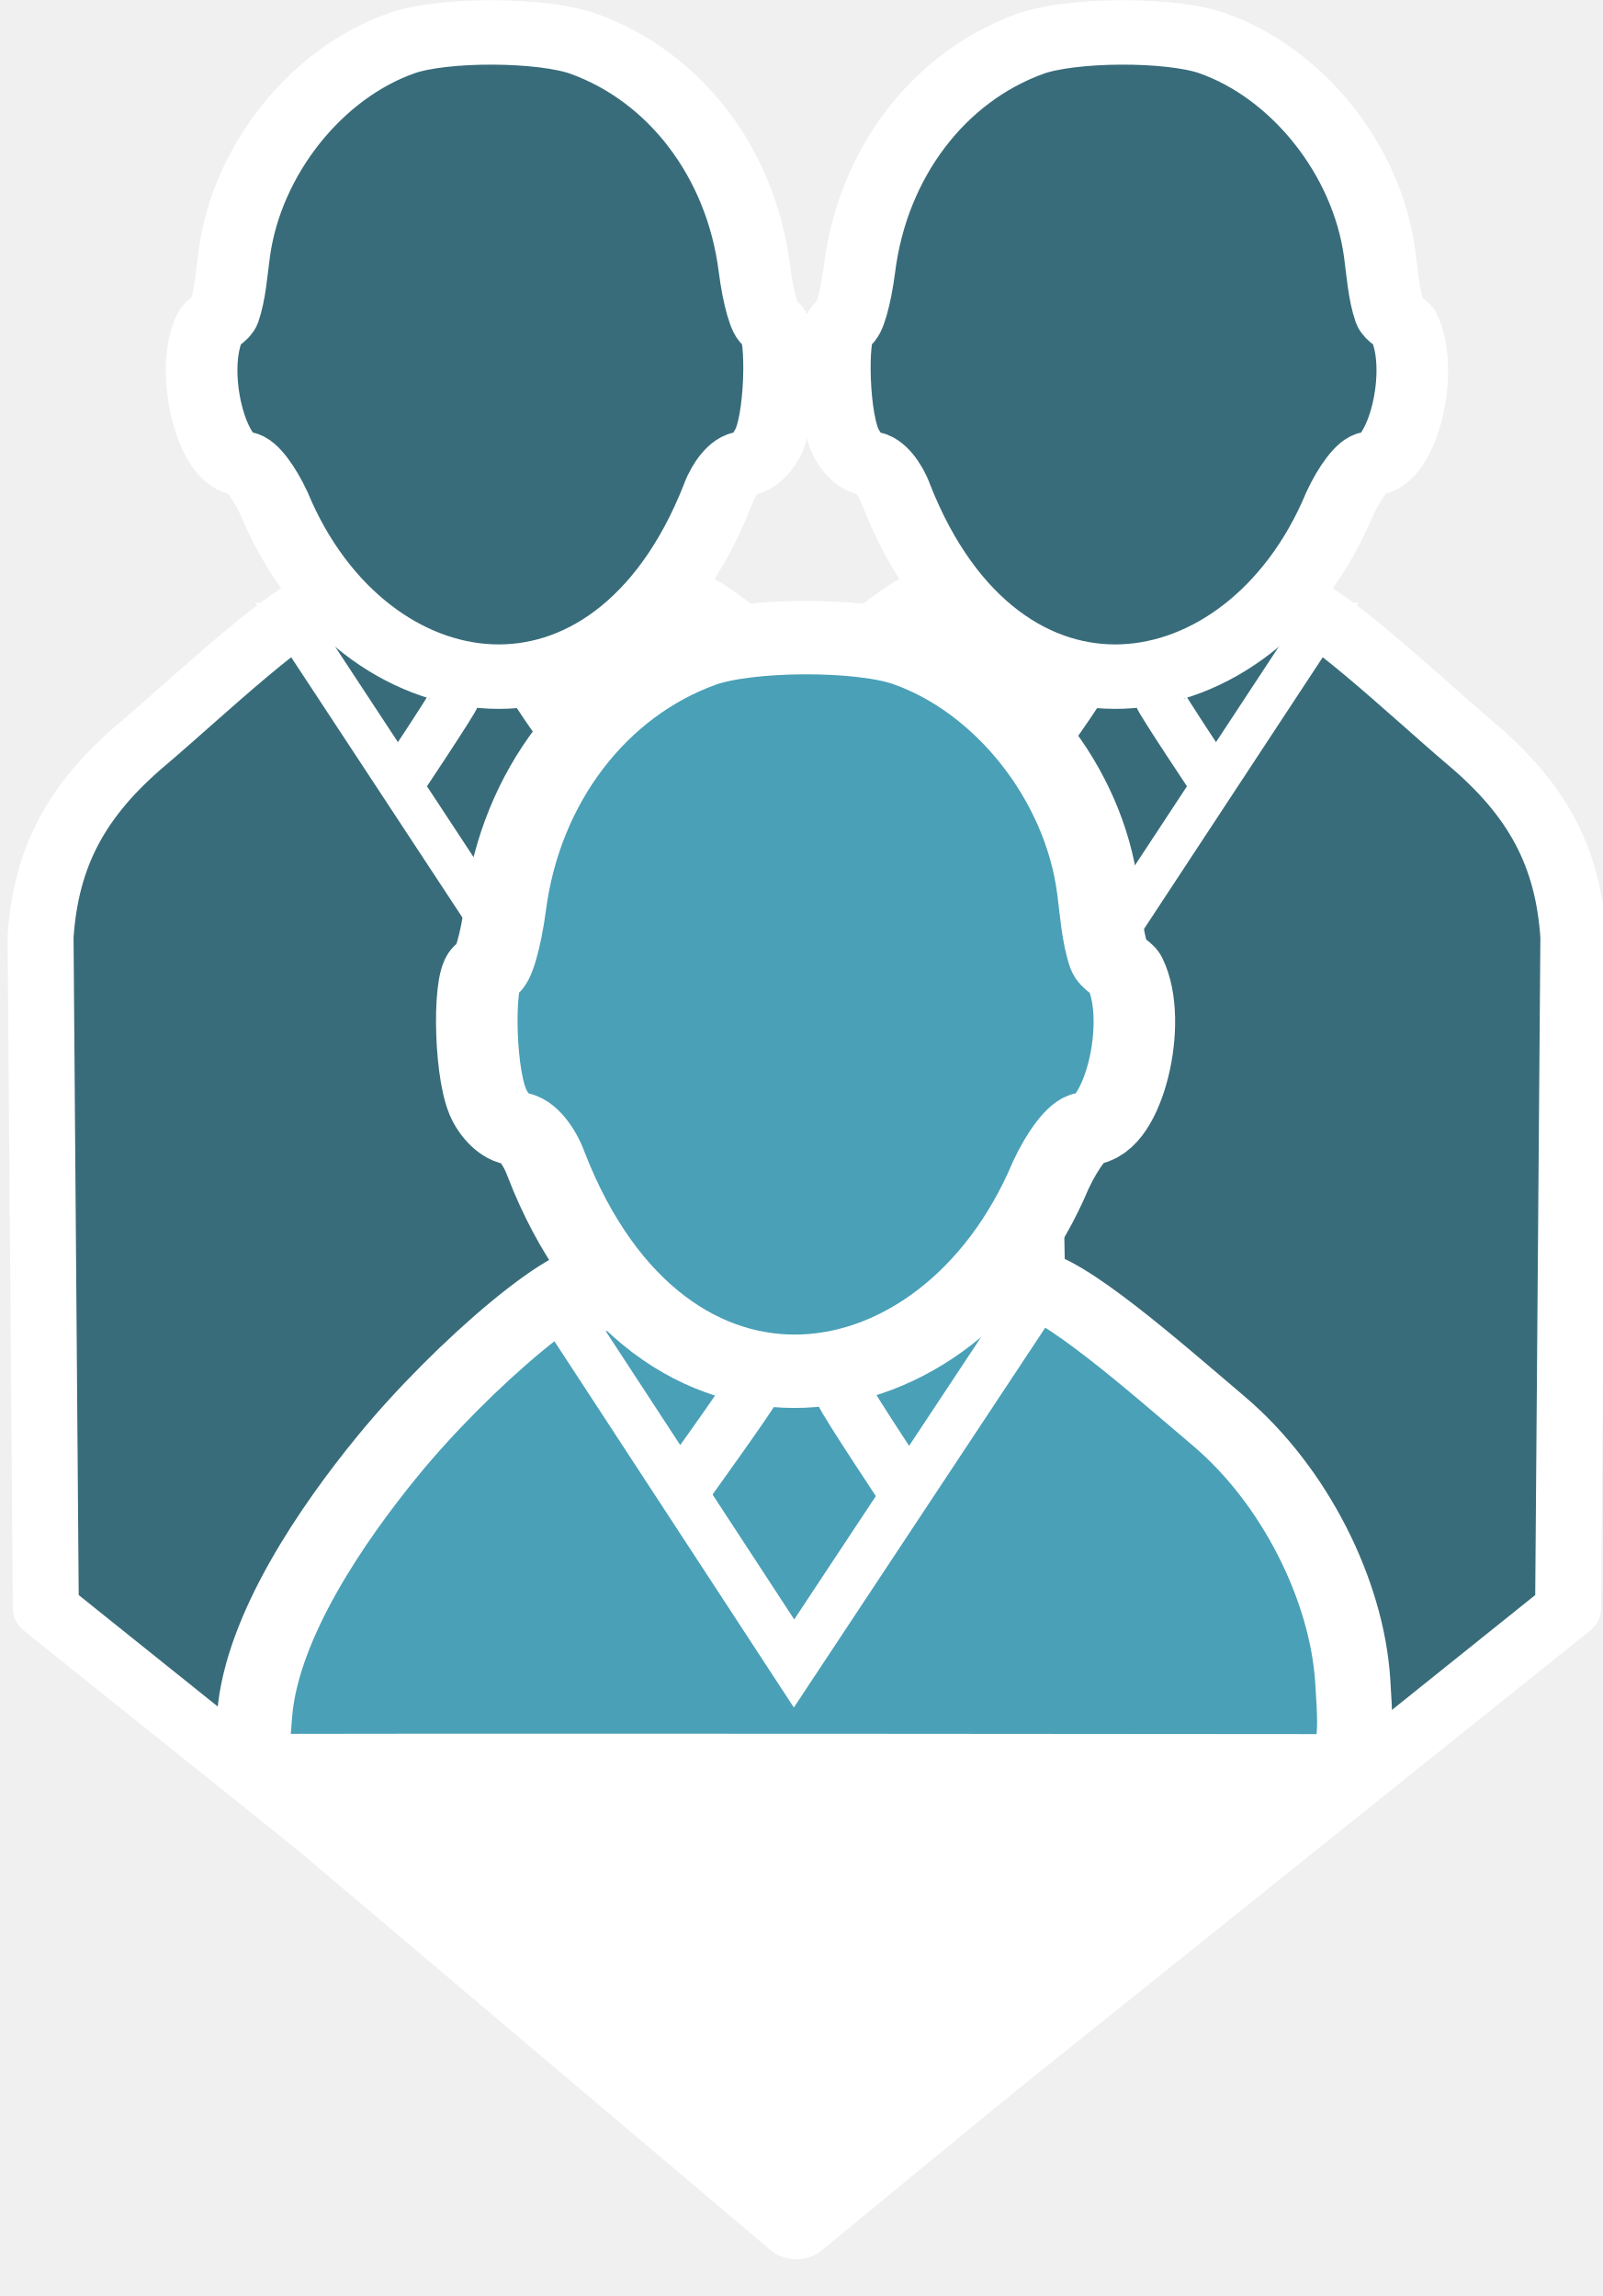
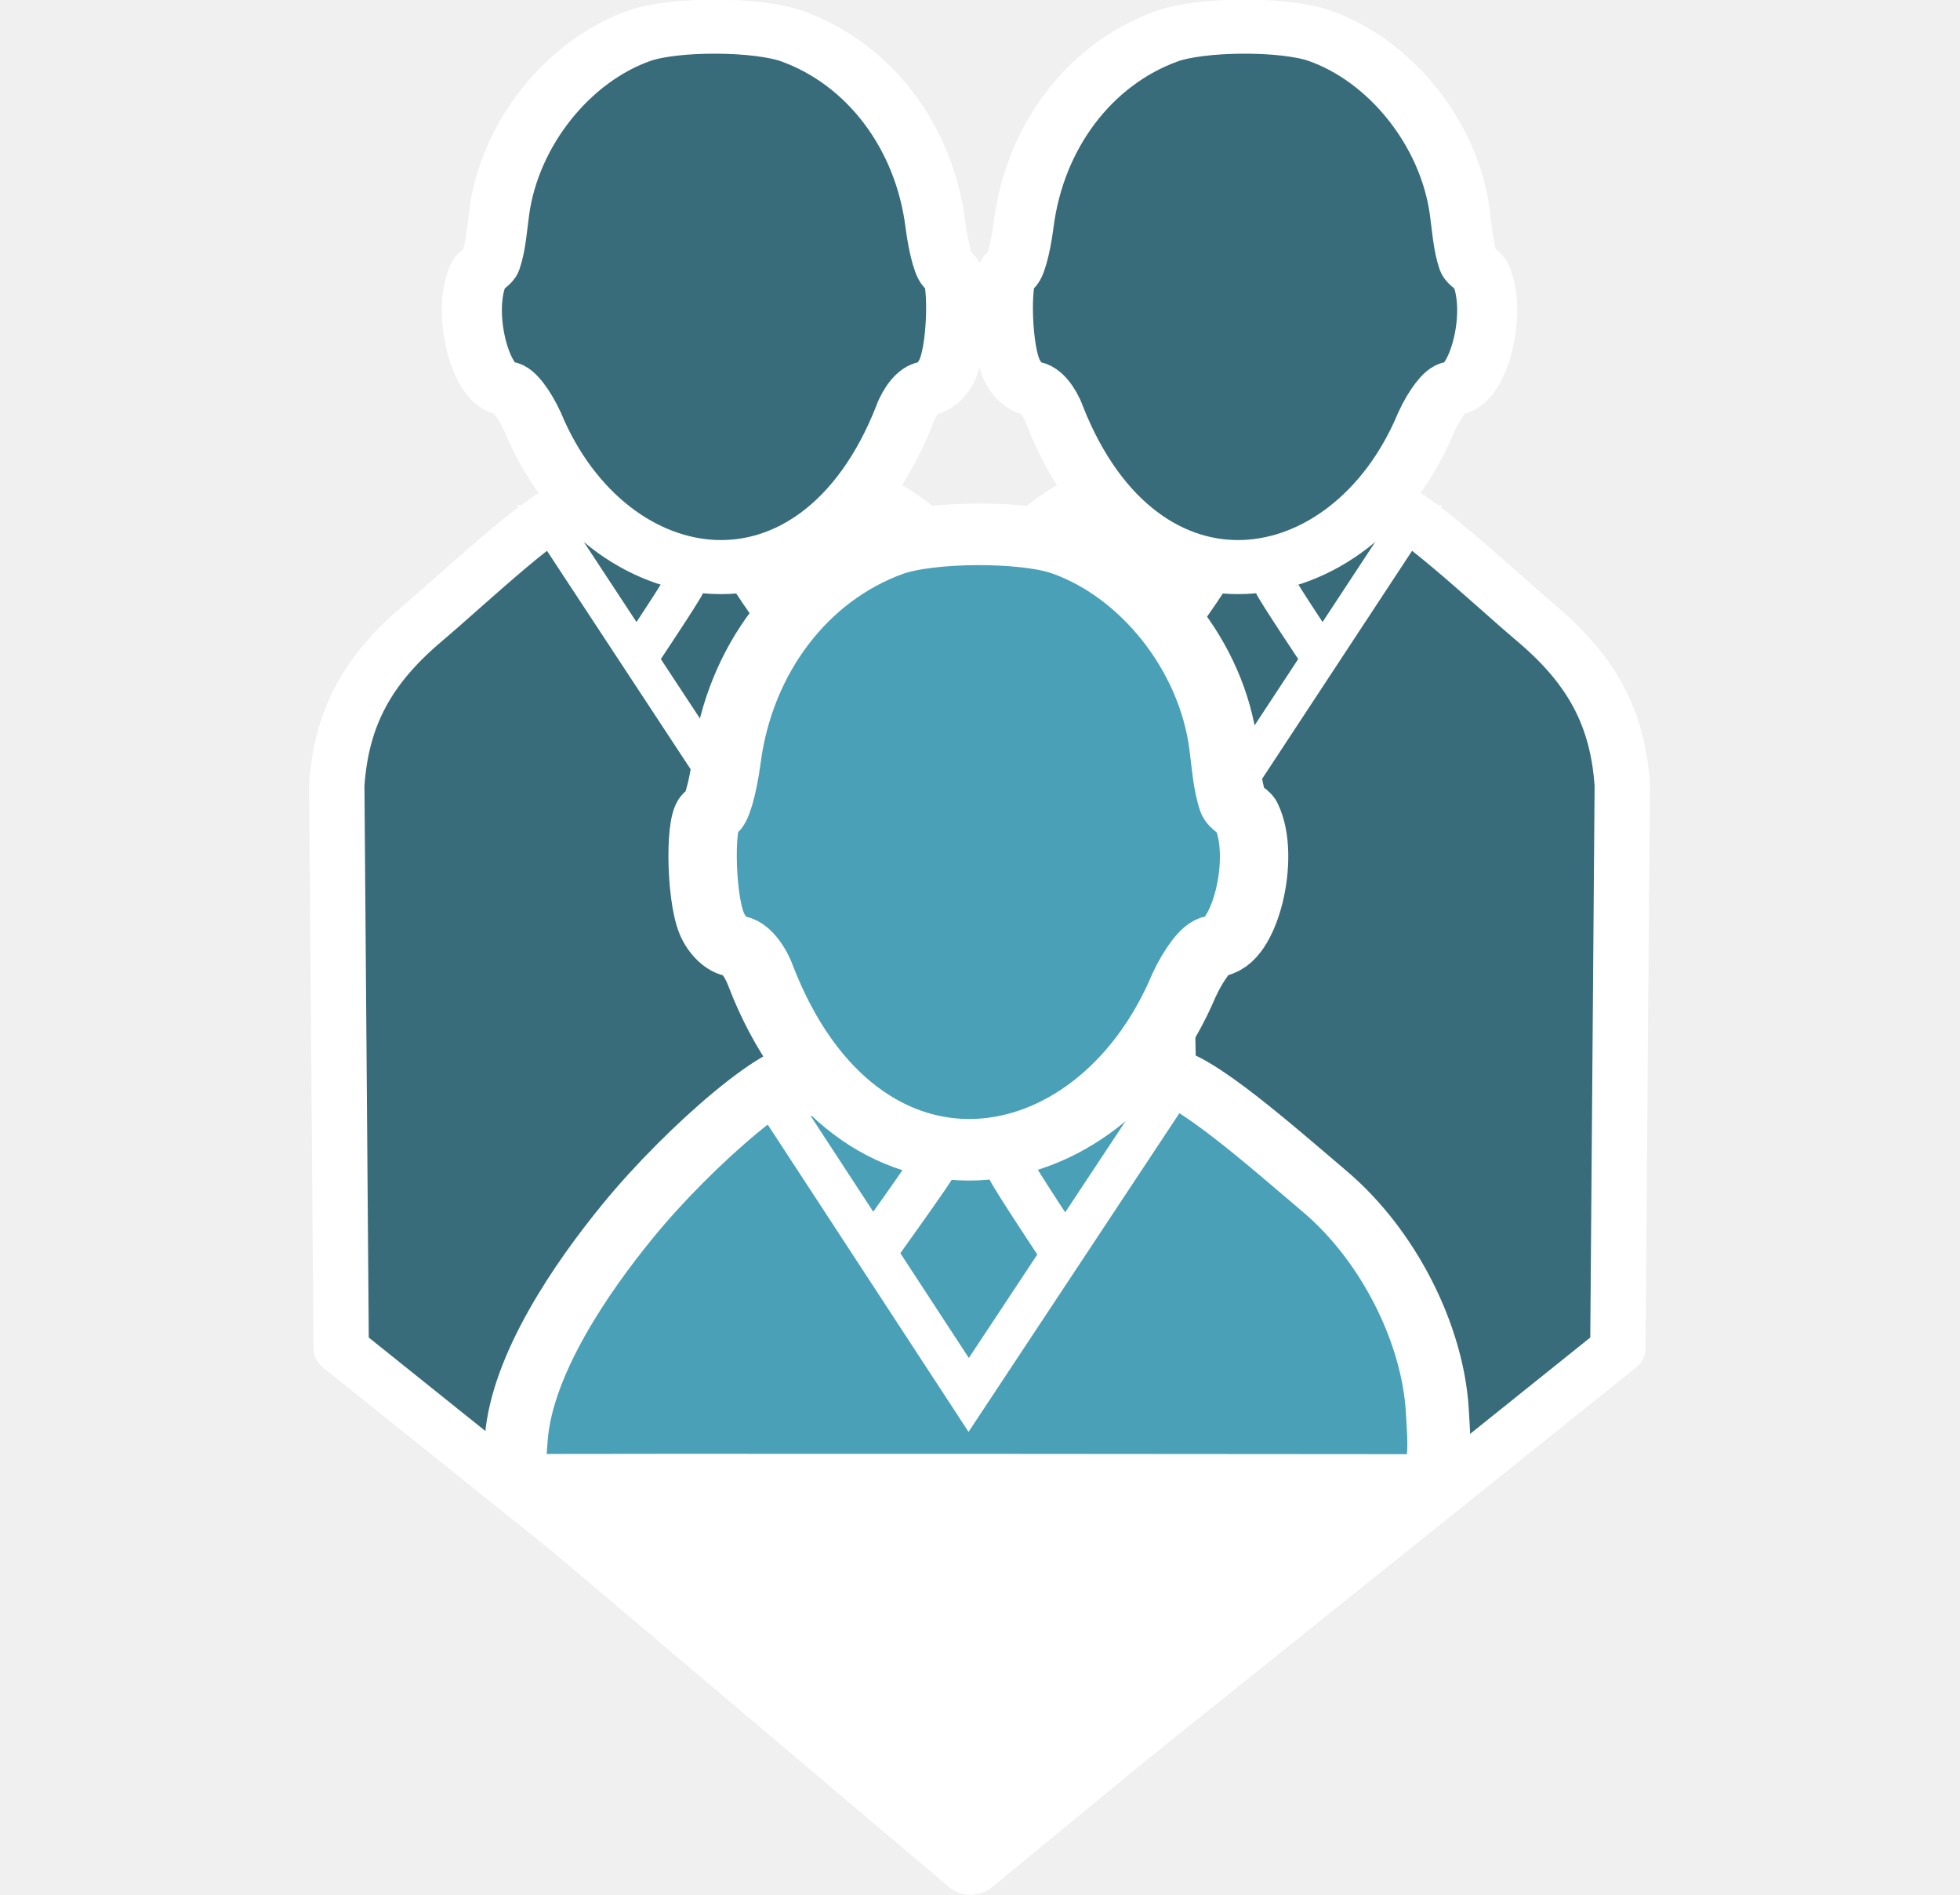
- <svg xmlns="http://www.w3.org/2000/svg" width="11.44mm" height="16.391mm" viewBox="0 0 11.44 16.391" version="1.1" id="svg2137">
-   <defs id="defs2131" />
-   <g id="layer3" style="display:inline" transform="translate(-0.2581356,0.02906063)">
-     <g transform="matrix(0.8735124,0,0,0.7864995,-191.6058,-54.09875)" style="opacity:1;fill:#386c7a;fill-opacity:1" id="g10249-3-6">
-       <path id="path10187-8-2-1" d="m 225.21,78.141 c -0.211,-0.283 -0.221,-0.331 -0.188,-0.826 0.048,-0.706 0.427,-1.215 0.816,-1.746 0.531,-0.727 1.41,-1.565 1.553,-1.404 l 0.197,0.222 c 0.274,0.308 0.788,0.567 1.131,0.568 0.327,8.73e-4 0.939,-0.308 1.142,-0.578 0.075,-0.1 0.205,-0.181 0.289,-0.181 0.239,0 1.069,0.882 1.513,1.299 0.547,0.513 0.795,1.031 0.839,1.754 l -0.043,6.098 -4.823,4.295 z" style="opacity:1;fill:#386c7a;fill-opacity:1;stroke:#ffffff;stroke-width:0.539;stroke-linejoin:round;stroke-miterlimit:4;stroke-dasharray:none;stroke-opacity:1" />
-       <g style="fill:#386c7a;fill-opacity:1" transform="translate(0.04973075)" id="g10240-6-9">
-         <path transform="matrix(0.9304443,0,0,0.9072741,15.90828,6.969921)" d="m 228.713,77.428 -0.899,-1.557 -0.899,-1.557 1.798,0 1.798,0 -0.899,1.557 z" id="path2670-80-8-7-2-79" style="opacity:1;fill:#386c7a;fill-opacity:1;stroke:#ffffff;stroke-width:0.387;stroke-miterlimit:4;stroke-dasharray:none;stroke-opacity:1" />
-         <path id="path2674-7-2-3-0-94" d="m 228.768,77.059 c -0.03,0.053 -0.697,1.311 -0.697,1.311 l 0.053,3.001" style="opacity:1;fill:#386c7a;fill-opacity:1;stroke:#ffffff;stroke-width:0.387;stroke-linecap:butt;stroke-linejoin:miter;stroke-miterlimit:4;stroke-dasharray:none;stroke-opacity:1" />
-         <path id="path2680-86-5-0-2-9" d="m 229.071,75.086 c 0,0.03 0.476,0.821 0.476,0.821" style="opacity:1;fill:#386c7a;fill-opacity:1;stroke:#ffffff;stroke-width:0.409px;stroke-linecap:butt;stroke-linejoin:miter;stroke-opacity:1" />
-         <path id="path2682-9-6-7-2-7" d="m 228.409,75.023 c 0,0.03 -0.554,0.888 -0.554,0.888" style="opacity:1;fill:#386c7a;fill-opacity:1;stroke:#ffffff;stroke-width:0.409px;stroke-linecap:butt;stroke-linejoin:miter;stroke-opacity:1" />
+ <svg xmlns="http://www.w3.org/2000/svg" width="18.733mm" height="18.109mm" viewBox="0 0 18.733 18.109" version="1.1" id="svg7286">
+   <defs id="defs7280" />
+   <g id="layer6" style="display:inline">
+     <g id="g843" transform="translate(-0.07087054)">
+       <g style="opacity:1;fill:#daa323;fill-opacity:1" id="g2666-57-9-4-8-2" transform="matrix(0.8525609,0,0,0.8525609,-143.474,-150.7242)">
+         <g transform="matrix(1.317274,0,0,1.317274,171.4232,176.8222)" style="display:inline" id="g860">
+           <g id="g10249-3-6" style="opacity:1;fill:#386c7a;fill-opacity:1" transform="matrix(0.8735124,0,0,0.7864995,-191.6058,-54.09875)">
+             <path style="opacity:1;fill:#386c7a;fill-opacity:1;stroke:#ffffff;stroke-width:0.539;stroke-linejoin:round;stroke-miterlimit:4;stroke-dasharray:none;stroke-opacity:1" d="m 225.21,78.141 c -0.211,-0.283 -0.221,-0.331 -0.188,-0.826 0.048,-0.706 0.427,-1.215 0.816,-1.746 0.531,-0.727 1.41,-1.565 1.553,-1.404 l 0.197,0.222 c 0.274,0.308 0.788,0.567 1.131,0.568 0.327,8.73e-4 0.939,-0.308 1.142,-0.578 0.075,-0.1 0.205,-0.181 0.289,-0.181 0.239,0 1.069,0.882 1.513,1.299 0.547,0.513 0.795,1.031 0.839,1.754 l -0.043,6.098 -4.823,4.295 z" id="path10187-8-2-1" />
+             <g id="g10240-6-9" transform="translate(0.04973075)" style="fill:#386c7a;fill-opacity:1">
+               <path style="opacity:1;fill:#386c7a;fill-opacity:1;stroke:#ffffff;stroke-width:0.387;stroke-miterlimit:4;stroke-dasharray:none;stroke-opacity:1" id="path2670-80-8-7-2-79" d="m 228.713,77.428 -0.899,-1.557 -0.899,-1.557 1.798,0 1.798,0 -0.899,1.557 z" transform="matrix(0.9304443,0,0,0.9072741,15.90828,6.969921)" />
+               <path style="opacity:1;fill:#386c7a;fill-opacity:1;stroke:#ffffff;stroke-width:0.387;stroke-linecap:butt;stroke-linejoin:miter;stroke-miterlimit:4;stroke-dasharray:none;stroke-opacity:1" d="m 228.768,77.059 c -0.03,0.053 -0.697,1.311 -0.697,1.311 l 0.053,3.001" id="path2674-7-2-3-0-94" />
+               <path style="opacity:1;fill:#386c7a;fill-opacity:1;stroke:#ffffff;stroke-width:0.409px;stroke-linecap:butt;stroke-linejoin:miter;stroke-opacity:1" d="m 229.071,75.086 c 0,0.03 0.476,0.821 0.476,0.821" id="path2680-86-5-0-2-9" />
+               <path style="opacity:1;fill:#386c7a;fill-opacity:1;stroke:#ffffff;stroke-width:0.409px;stroke-linecap:butt;stroke-linejoin:miter;stroke-opacity:1" d="m 228.409,75.023 c 0,0.03 -0.554,0.888 -0.554,0.888" id="path2682-9-6-7-2-7" />
+             </g>
+             <path id="path10187-9-7" d="m 226.97,73.241 c -0.052,-0.157 -0.149,-0.286 -0.217,-0.286 -0.067,0 -0.16,-0.098 -0.205,-0.217 -0.102,-0.27 -0.109,-1.053 -0.009,-1.053 0.041,0 0.099,-0.226 0.131,-0.502 0.108,-0.952 0.643,-1.735 1.392,-2.037 0.338,-0.136 1.143,-0.14 1.486,-0.008 0.7,0.271 1.269,1.063 1.371,1.911 0.021,0.17 0.033,0.371 0.083,0.533 0.019,0.06 0.096,0.09 0.115,0.131 0.177,0.396 -0.013,1.242 -0.271,1.243 -0.057,1.84e-4 -0.171,0.166 -0.255,0.369 -0.724,1.931 -2.791,2.264 -3.621,-0.083 z" style="fill:#386c7a;fill-opacity:1;stroke:#ffffff;stroke-width:0.585;stroke-miterlimit:4;stroke-dasharray:none;stroke-opacity:1" />
+           </g>
+           <g id="g10249-3-6-9" style="display:inline;opacity:1;fill:#386c7a;fill-opacity:1" transform="matrix(-0.8735124,0,0,0.7864995,203.641,-54.09875)">
+             <path style="opacity:1;fill:#386c7a;fill-opacity:1;stroke:#ffffff;stroke-width:0.539;stroke-linejoin:round;stroke-miterlimit:4;stroke-dasharray:none;stroke-opacity:1" d="m 225.21,78.141 c -0.211,-0.283 -0.221,-0.331 -0.188,-0.826 0.048,-0.706 0.427,-1.215 0.816,-1.746 0.531,-0.727 1.41,-1.565 1.553,-1.404 l 0.197,0.222 c 0.274,0.308 0.788,0.567 1.131,0.568 0.327,8.73e-4 0.939,-0.308 1.142,-0.578 0.075,-0.1 0.205,-0.181 0.289,-0.181 0.239,0 1.069,0.882 1.513,1.299 0.547,0.513 0.795,1.031 0.839,1.754 l -0.043,6.098 -4.823,4.295 z" id="path10187-8-2-1-8" />
+             <g id="g10240-6-9-5" transform="translate(0.04973075)" style="fill:#386c7a;fill-opacity:1">
+               <path style="opacity:1;fill:#386c7a;fill-opacity:1;stroke:#ffffff;stroke-width:0.387;stroke-miterlimit:4;stroke-dasharray:none;stroke-opacity:1" id="path2670-80-8-7-2-79-3" d="m 228.713,77.428 -0.899,-1.557 -0.899,-1.557 1.798,0 1.798,0 -0.899,1.557 z" transform="matrix(0.9304443,0,0,0.9072741,15.90828,6.969921)" />
+               <path style="opacity:1;fill:#386c7a;fill-opacity:1;stroke:#ffffff;stroke-width:0.387;stroke-linecap:butt;stroke-linejoin:miter;stroke-miterlimit:4;stroke-dasharray:none;stroke-opacity:1" d="m 228.768,77.059 c -0.03,0.053 -0.697,1.311 -0.697,1.311 l 0.053,3.001" id="path2674-7-2-3-0-94-9" />
+               <path style="opacity:1;fill:#386c7a;fill-opacity:1;stroke:#ffffff;stroke-width:0.409px;stroke-linecap:butt;stroke-linejoin:miter;stroke-opacity:1" d="m 229.071,75.086 c 0,0.03 0.476,0.821 0.476,0.821" id="path2680-86-5-0-2-9-2" />
+               <path style="opacity:1;fill:#386c7a;fill-opacity:1;stroke:#ffffff;stroke-width:0.409px;stroke-linecap:butt;stroke-linejoin:miter;stroke-opacity:1" d="m 228.409,75.023 c 0,0.03 -0.554,0.888 -0.554,0.888" id="path2682-9-6-7-2-7-7" />
+             </g>
+             <path id="path10187-9-7-2" d="m 226.97,73.241 c -0.052,-0.157 -0.149,-0.286 -0.217,-0.286 -0.067,0 -0.16,-0.098 -0.205,-0.217 -0.102,-0.27 -0.109,-1.053 -0.009,-1.053 0.041,0 0.099,-0.226 0.131,-0.502 0.108,-0.952 0.643,-1.735 1.392,-2.037 0.338,-0.136 1.143,-0.14 1.486,-0.008 0.7,0.271 1.269,1.063 1.371,1.911 0.021,0.17 0.033,0.371 0.083,0.533 0.019,0.06 0.096,0.09 0.115,0.131 0.177,0.396 -0.013,1.242 -0.271,1.243 -0.057,1.84e-4 -0.171,0.166 -0.255,0.369 -0.724,1.931 -2.791,2.264 -3.621,-0.083 z" style="fill:#386c7a;fill-opacity:1;stroke:#ffffff;stroke-width:0.585;stroke-miterlimit:4;stroke-dasharray:none;stroke-opacity:1" />
+           </g>
+           <g id="g10249-3-8" style="opacity:1" transform="matrix(0.9947225,0,-0.00363129,0.8956355,-221.3497,-57.31311)">
+             <path style="opacity:1;fill:#49a0b7;fill-opacity:1;stroke:#ffffff;stroke-width:0.539;stroke-linejoin:round;stroke-miterlimit:4;stroke-dasharray:none;stroke-opacity:1" d="m 225.081,78.219 c -0.211,-0.283 -0.221,-0.096 -0.187,-0.591 0.048,-0.706 0.555,-1.528 0.944,-2.059 0.531,-0.727 1.41,-1.565 1.553,-1.404 l 0.197,0.222 c 0.274,0.308 0.711,0.567 1.054,0.568 0.327,8.73e-4 1.016,-0.308 1.219,-0.578 0.075,-0.1 0.476,-0.194 0.559,-0.194 0.239,0 0.939,0.686 1.383,1.103 0.547,0.513 0.925,1.349 0.969,2.071 0.034,0.554 0.029,0.573 -0.222,0.901 l -3.754,3.44 z" id="path10187-8-2-8" />
+             <g id="g10240-6-4" transform="translate(0.04973075)">
+               <path style="opacity:1;fill:#49a0b7;fill-opacity:1;stroke:#ffffff;stroke-width:0.387;stroke-miterlimit:4;stroke-dasharray:none;stroke-opacity:1" id="path2670-80-8-7-2-6" d="m 228.713,77.428 -0.899,-1.557 -0.899,-1.557 1.798,0 1.798,0 -0.899,1.557 z" transform="matrix(0.9304443,0,0,0.9072741,15.90828,6.969921)" />
+               <path style="opacity:1;fill:#49a0b7;fill-opacity:1;stroke:#ffffff;stroke-width:0.409px;stroke-linecap:butt;stroke-linejoin:miter;stroke-opacity:1" d="m 229.071,75.086 c 0,0.03 0.476,0.821 0.476,0.821" id="path2680-86-5-0-2-0" />
+               <path style="opacity:1;fill:#49a0b7;fill-opacity:1;stroke:#ffffff;stroke-width:0.409px;stroke-linecap:butt;stroke-linejoin:miter;stroke-opacity:1" d="m 228.409,75.023 c 0,0.03 -0.554,0.888 -0.554,0.888" id="path2682-9-6-7-2-6" />
+             </g>
+             <path id="path10187-9-0" d="m 226.97,73.241 c -0.052,-0.157 -0.149,-0.286 -0.217,-0.286 -0.067,0 -0.16,-0.098 -0.205,-0.217 -0.102,-0.27 -0.109,-1.053 -0.009,-1.053 0.041,0 0.099,-0.226 0.131,-0.502 0.108,-0.952 0.643,-1.735 1.392,-2.037 0.338,-0.136 1.143,-0.14 1.486,-0.008 0.7,0.271 1.269,1.063 1.371,1.911 0.021,0.17 0.033,0.371 0.083,0.533 0.019,0.06 0.096,0.09 0.115,0.131 0.177,0.396 -0.013,1.242 -0.271,1.243 -0.057,1.84e-4 -0.171,0.166 -0.255,0.369 -0.724,1.931 -2.791,2.264 -3.621,-0.083 z" style="fill:#49a0b7;fill-opacity:1;stroke:#ffffff;stroke-width:0.585;stroke-miterlimit:4;stroke-dasharray:none;stroke-opacity:1" />
+           </g>
+           <path style="display:inline;opacity:1;fill:#ffffff;fill-opacity:1;stroke:none;stroke-width:0.265px;stroke-linecap:butt;stroke-linejoin:miter;stroke-opacity:1" d="m 2.053,12.351 c 0.058,-0.008 8.136,0 8.136,0 l -4.299,3.656 z" id="path822" />
+         </g>
      </g>
-       <path style="fill:#386c7a;fill-opacity:1;stroke:#ffffff;stroke-width:0.585;stroke-miterlimit:4;stroke-dasharray:none;stroke-opacity:1" d="m 226.97,73.241 c -0.052,-0.157 -0.149,-0.286 -0.217,-0.286 -0.067,0 -0.16,-0.098 -0.205,-0.217 -0.102,-0.27 -0.109,-1.053 -0.009,-1.053 0.041,0 0.099,-0.226 0.131,-0.502 0.108,-0.952 0.643,-1.735 1.392,-2.037 0.338,-0.136 1.143,-0.14 1.486,-0.008 0.7,0.271 1.269,1.063 1.371,1.911 0.021,0.17 0.033,0.371 0.083,0.533 0.019,0.06 0.096,0.09 0.115,0.131 0.177,0.396 -0.013,1.242 -0.271,1.243 -0.057,1.84e-4 -0.171,0.166 -0.255,0.369 -0.724,1.931 -2.791,2.264 -3.621,-0.083 z" id="path10187-9-7" />
    </g>
-     <g transform="matrix(-0.8735124,0,0,0.7864995,203.641,-54.09875)" style="display:inline;opacity:1;fill:#386c7a;fill-opacity:1" id="g10249-3-6-9">
-       <path id="path10187-8-2-1-8" d="m 225.21,78.141 c -0.211,-0.283 -0.221,-0.331 -0.188,-0.826 0.048,-0.706 0.427,-1.215 0.816,-1.746 0.531,-0.727 1.41,-1.565 1.553,-1.404 l 0.197,0.222 c 0.274,0.308 0.788,0.567 1.131,0.568 0.327,8.73e-4 0.939,-0.308 1.142,-0.578 0.075,-0.1 0.205,-0.181 0.289,-0.181 0.239,0 1.069,0.882 1.513,1.299 0.547,0.513 0.795,1.031 0.839,1.754 l -0.043,6.098 -4.823,4.295 z" style="opacity:1;fill:#386c7a;fill-opacity:1;stroke:#ffffff;stroke-width:0.539;stroke-linejoin:round;stroke-miterlimit:4;stroke-dasharray:none;stroke-opacity:1" />
-       <g style="fill:#386c7a;fill-opacity:1" transform="translate(0.04973075)" id="g10240-6-9-5">
-         <path transform="matrix(0.9304443,0,0,0.9072741,15.90828,6.969921)" d="m 228.713,77.428 -0.899,-1.557 -0.899,-1.557 1.798,0 1.798,0 -0.899,1.557 z" id="path2670-80-8-7-2-79-3" style="opacity:1;fill:#386c7a;fill-opacity:1;stroke:#ffffff;stroke-width:0.387;stroke-miterlimit:4;stroke-dasharray:none;stroke-opacity:1" />
-         <path id="path2674-7-2-3-0-94-9" d="m 228.768,77.059 c -0.03,0.053 -0.697,1.311 -0.697,1.311 l 0.053,3.001" style="opacity:1;fill:#386c7a;fill-opacity:1;stroke:#ffffff;stroke-width:0.387;stroke-linecap:butt;stroke-linejoin:miter;stroke-miterlimit:4;stroke-dasharray:none;stroke-opacity:1" />
-         <path id="path2680-86-5-0-2-9-2" d="m 229.071,75.086 c 0,0.03 0.476,0.821 0.476,0.821" style="opacity:1;fill:#386c7a;fill-opacity:1;stroke:#ffffff;stroke-width:0.409px;stroke-linecap:butt;stroke-linejoin:miter;stroke-opacity:1" />
-         <path id="path2682-9-6-7-2-7-7" d="m 228.409,75.023 c 0,0.03 -0.554,0.888 -0.554,0.888" style="opacity:1;fill:#386c7a;fill-opacity:1;stroke:#ffffff;stroke-width:0.409px;stroke-linecap:butt;stroke-linejoin:miter;stroke-opacity:1" />
-       </g>
-       <path style="fill:#386c7a;fill-opacity:1;stroke:#ffffff;stroke-width:0.585;stroke-miterlimit:4;stroke-dasharray:none;stroke-opacity:1" d="m 226.97,73.241 c -0.052,-0.157 -0.149,-0.286 -0.217,-0.286 -0.067,0 -0.16,-0.098 -0.205,-0.217 -0.102,-0.27 -0.109,-1.053 -0.009,-1.053 0.041,0 0.099,-0.226 0.131,-0.502 0.108,-0.952 0.643,-1.735 1.392,-2.037 0.338,-0.136 1.143,-0.14 1.486,-0.008 0.7,0.271 1.269,1.063 1.371,1.911 0.021,0.17 0.033,0.371 0.083,0.533 0.019,0.06 0.096,0.09 0.115,0.131 0.177,0.396 -0.013,1.242 -0.271,1.243 -0.057,1.84e-4 -0.171,0.166 -0.255,0.369 -0.724,1.931 -2.791,2.264 -3.621,-0.083 z" id="path10187-9-7-2" />
-     </g>
-     <g transform="matrix(0.9947225,0,-0.00363129,0.8956355,-221.3497,-57.31311)" style="opacity:1" id="g10249-3-8">
-       <path id="path10187-8-2-8" d="m 225.081,78.219 c -0.211,-0.283 -0.221,-0.096 -0.187,-0.591 0.048,-0.706 0.555,-1.528 0.944,-2.059 0.531,-0.727 1.41,-1.565 1.553,-1.404 l 0.197,0.222 c 0.274,0.308 0.711,0.567 1.054,0.568 0.327,8.73e-4 1.016,-0.308 1.219,-0.578 0.075,-0.1 0.476,-0.194 0.559,-0.194 0.239,0 0.939,0.686 1.383,1.103 0.547,0.513 0.925,1.349 0.969,2.071 0.034,0.554 0.029,0.573 -0.222,0.901 l -3.754,3.44 z" style="opacity:1;fill:#49a0b7;fill-opacity:1;stroke:#ffffff;stroke-width:0.539;stroke-linejoin:round;stroke-miterlimit:4;stroke-dasharray:none;stroke-opacity:1" />
-       <g transform="translate(0.04973075)" id="g10240-6-4">
-         <path transform="matrix(0.9304443,0,0,0.9072741,15.90828,6.969921)" d="m 228.713,77.428 -0.899,-1.557 -0.899,-1.557 1.798,0 1.798,0 -0.899,1.557 z" id="path2670-80-8-7-2-6" style="opacity:1;fill:#49a0b7;fill-opacity:1;stroke:#ffffff;stroke-width:0.387;stroke-miterlimit:4;stroke-dasharray:none;stroke-opacity:1" />
-         <path id="path2680-86-5-0-2-0" d="m 229.071,75.086 c 0,0.03 0.476,0.821 0.476,0.821" style="opacity:1;fill:#49a0b7;fill-opacity:1;stroke:#ffffff;stroke-width:0.409px;stroke-linecap:butt;stroke-linejoin:miter;stroke-opacity:1" />
-         <path id="path2682-9-6-7-2-6" d="m 228.409,75.023 c 0,0.03 -0.554,0.888 -0.554,0.888" style="opacity:1;fill:#49a0b7;fill-opacity:1;stroke:#ffffff;stroke-width:0.409px;stroke-linecap:butt;stroke-linejoin:miter;stroke-opacity:1" />
-       </g>
-       <path style="fill:#49a0b7;fill-opacity:1;stroke:#ffffff;stroke-width:0.585;stroke-miterlimit:4;stroke-dasharray:none;stroke-opacity:1" d="m 226.97,73.241 c -0.052,-0.157 -0.149,-0.286 -0.217,-0.286 -0.067,0 -0.16,-0.098 -0.205,-0.217 -0.102,-0.27 -0.109,-1.053 -0.009,-1.053 0.041,0 0.099,-0.226 0.131,-0.502 0.108,-0.952 0.643,-1.735 1.392,-2.037 0.338,-0.136 1.143,-0.14 1.486,-0.008 0.7,0.271 1.269,1.063 1.371,1.911 0.021,0.17 0.033,0.371 0.083,0.533 0.019,0.06 0.096,0.09 0.115,0.131 0.177,0.396 -0.013,1.242 -0.271,1.243 -0.057,1.84e-4 -0.171,0.166 -0.255,0.369 -0.724,1.931 -2.791,2.264 -3.621,-0.083 z" id="path10187-9-0" />
-     </g>
-     <path id="path822" d="m 2.053,12.351 c 0.058,-0.008 8.136,0 8.136,0 l -4.299,3.656 z" style="display:inline;opacity:1;fill:#ffffff;fill-opacity:1;stroke:none;stroke-width:0.265px;stroke-linecap:butt;stroke-linejoin:miter;stroke-opacity:1" />
  </g>
</svg>
